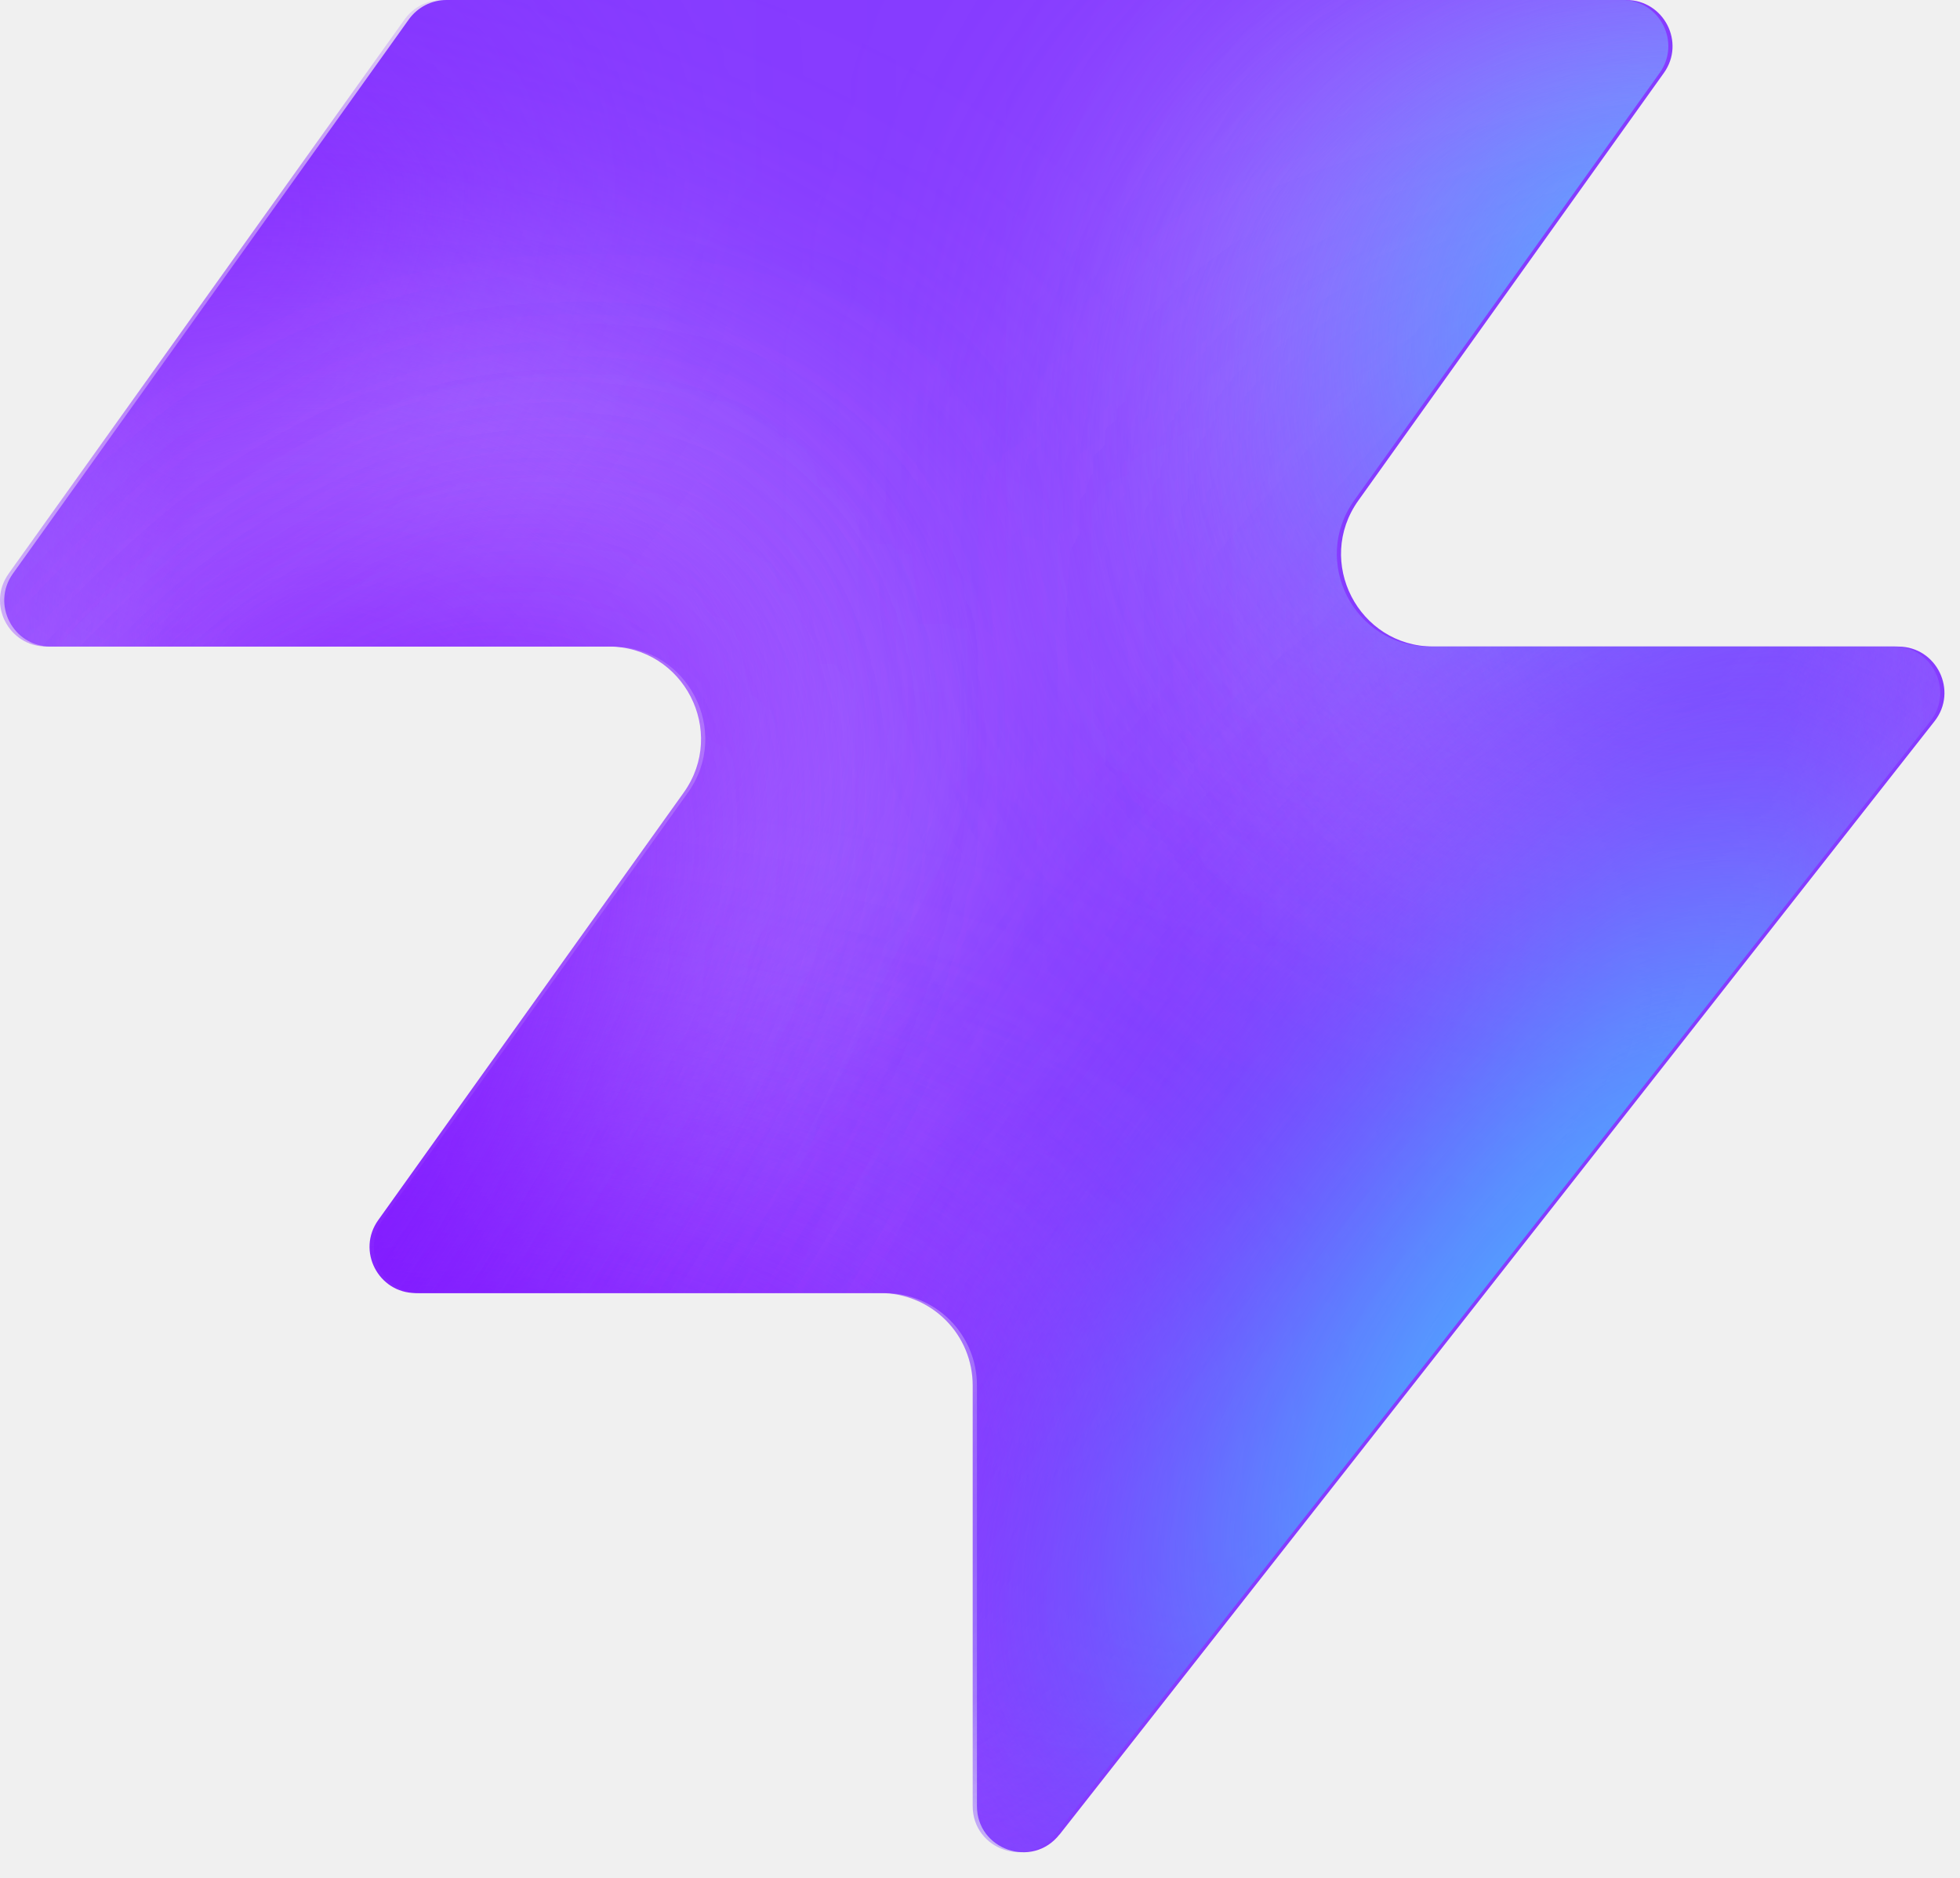
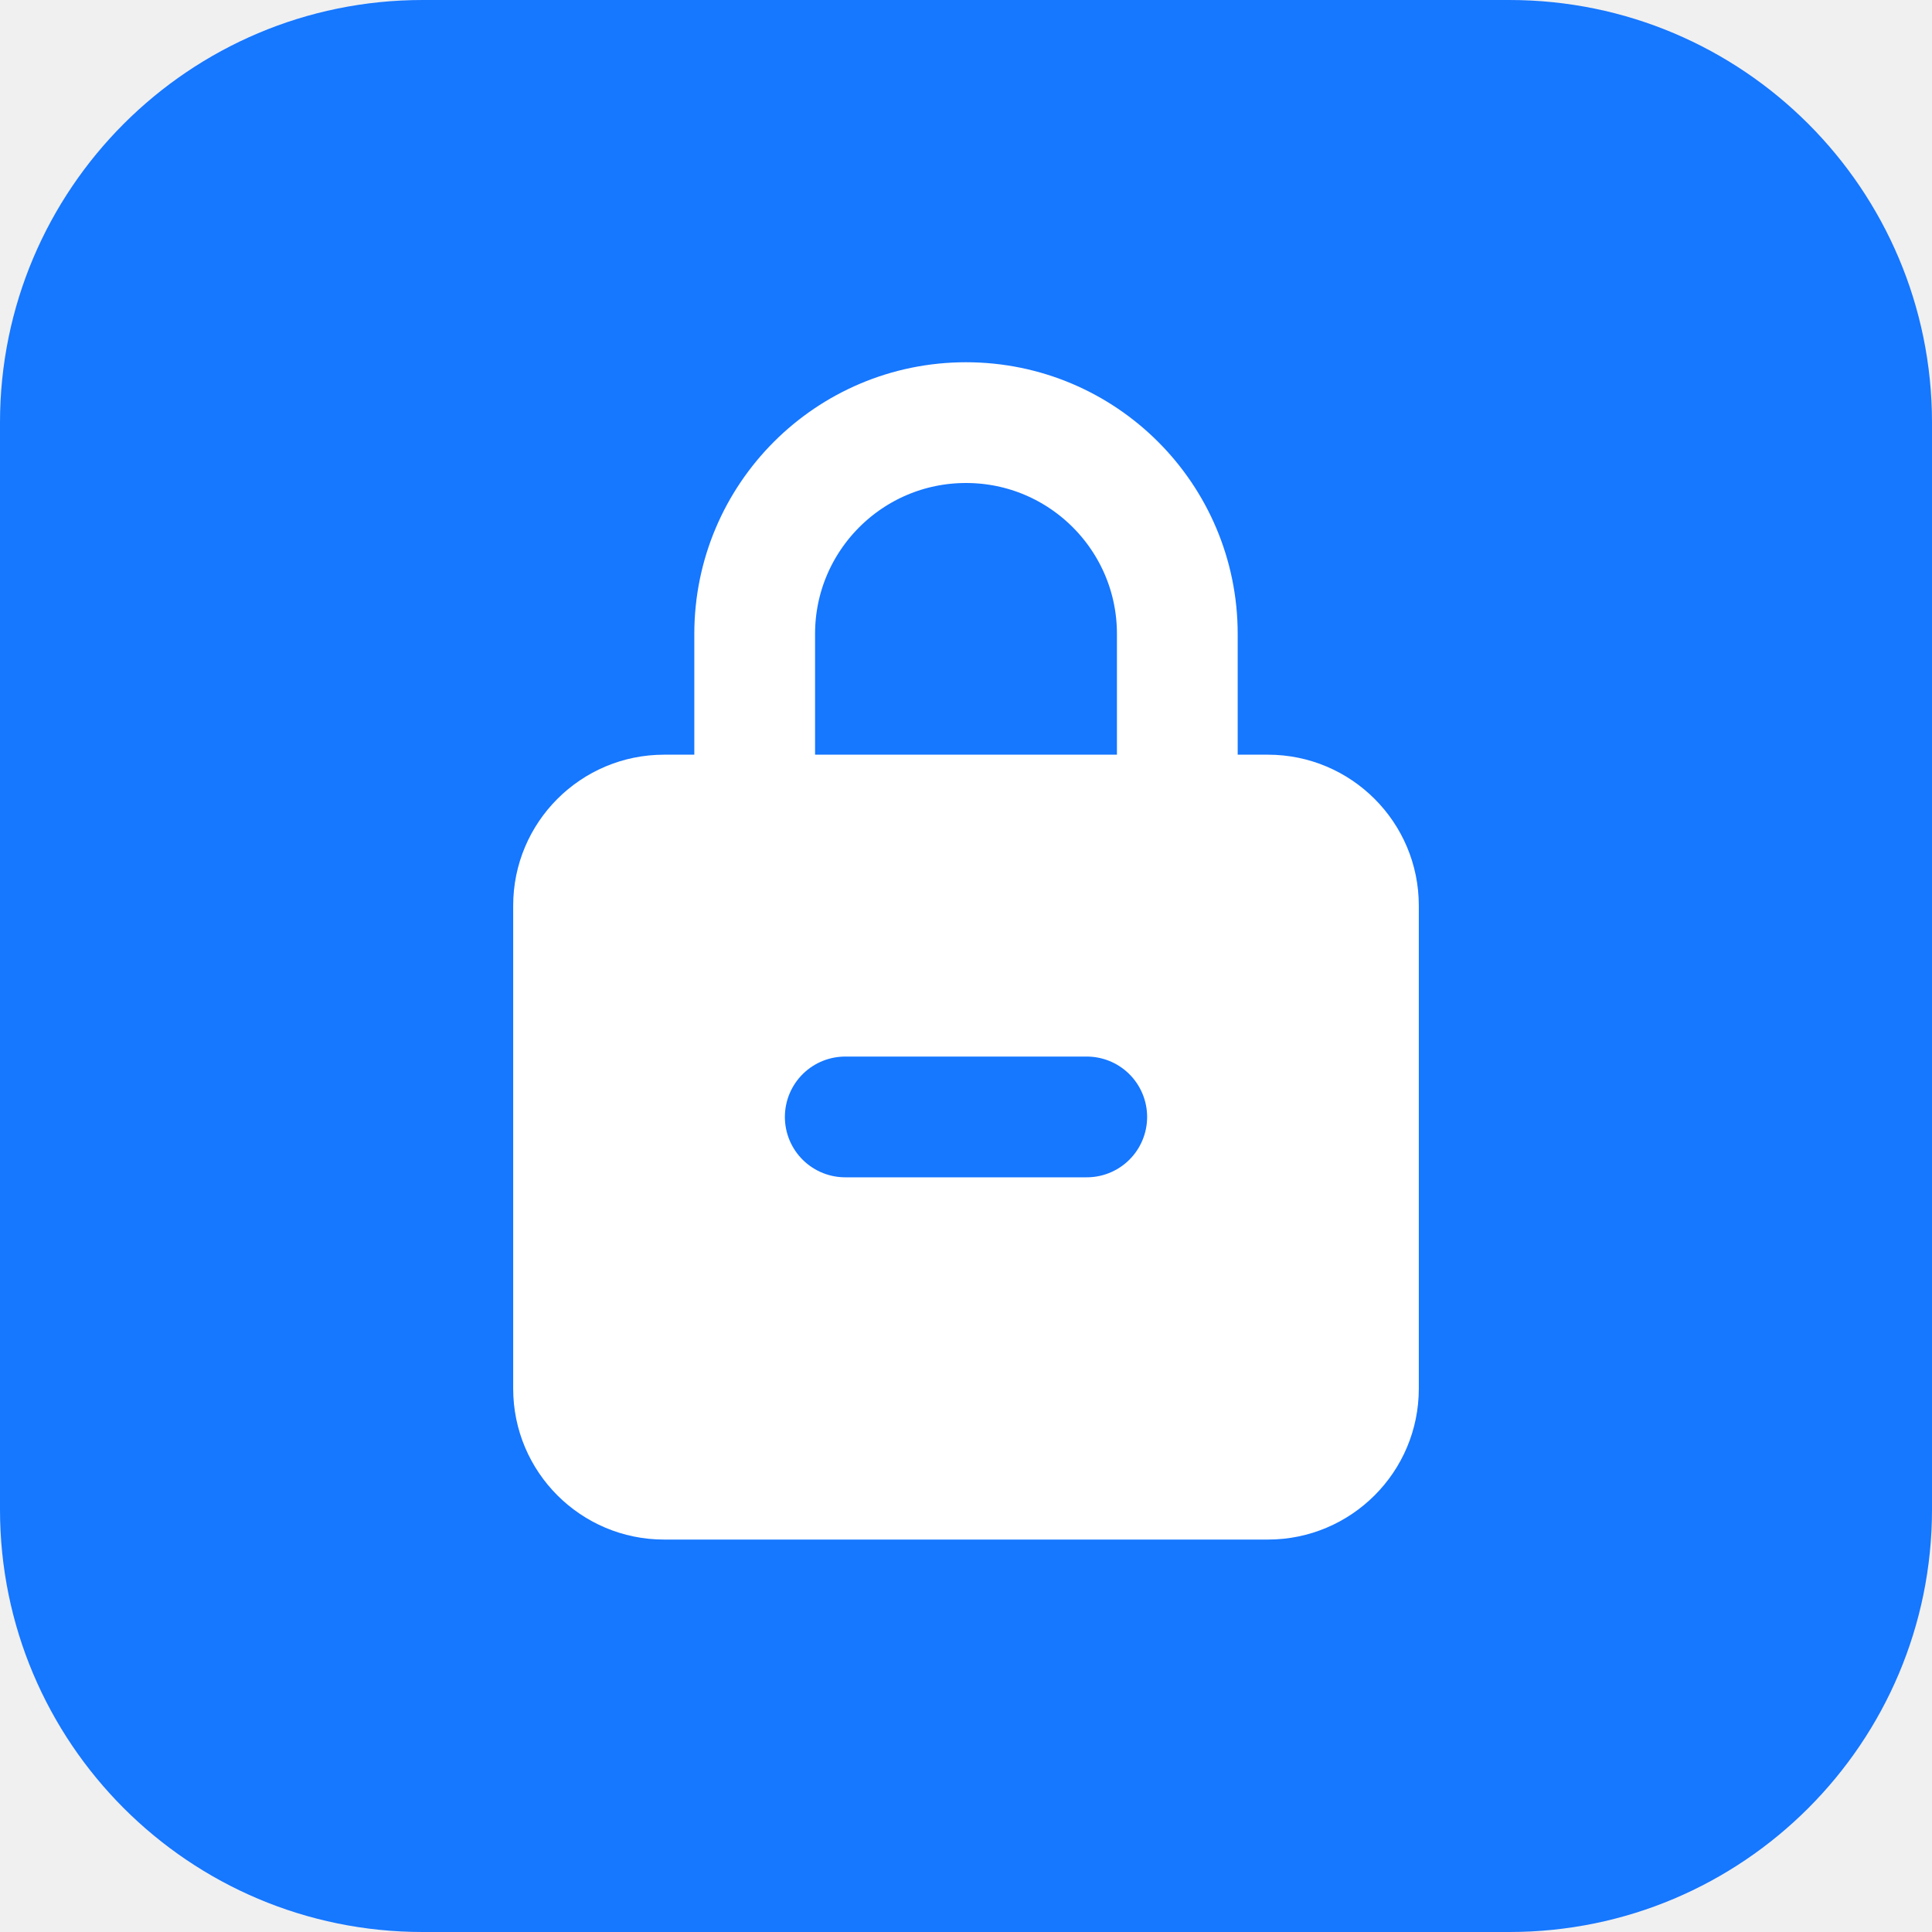
- <svg xmlns="http://www.w3.org/2000/svg" width="48" height="46" fill="none" viewBox="0 0 48 46">
-   <path fill="#863bff" d="M25.946 44.938c-.664.845-2.021.375-2.021-.698V33.937a2.26 2.26 0 0 0-2.262-2.262H10.287c-.92 0-1.456-1.04-.92-1.788l7.48-10.471c1.07-1.497 0-3.578-1.842-3.578H1.237c-.92 0-1.456-1.04-.92-1.788L10.013.474c.214-.297.556-.474.92-.474h28.894c.92 0 1.456 1.04.92 1.788l-7.48 10.471c-1.07 1.498 0 3.579 1.842 3.579h11.377c.943 0 1.473 1.088.89 1.83L25.947 44.94z" style="fill:#863bff;fill:color(display-p3 .525 .23 1);fill-opacity:1" />
-   <mask id="a" width="48" height="46" x="0" y="0" maskUnits="userSpaceOnUse" style="mask-type:alpha">
-     <path fill="#000" d="M25.842 44.938c-.664.844-2.021.375-2.021-.698V33.937a2.26 2.26 0 0 0-2.262-2.262H10.183c-.92 0-1.456-1.04-.92-1.788l7.48-10.471c1.07-1.498 0-3.579-1.842-3.579H1.133c-.92 0-1.456-1.04-.92-1.787L9.91.473c.214-.297.556-.474.92-.474h28.894c.92 0 1.456 1.04.92 1.788l-7.48 10.471c-1.07 1.498 0 3.578 1.842 3.578h11.377c.943 0 1.473 1.088.89 1.832L25.843 44.94z" style="fill:#000;fill-opacity:1" />
-   </mask>
-   <g mask="url(#a)">
-     <g filter="url(#b)">
-       <ellipse cx="5.508" cy="14.704" fill="#ede6ff" rx="5.508" ry="14.704" style="fill:#ede6ff;fill:color(display-p3 .927 .903 1);fill-opacity:1" transform="matrix(.00324 1 1 -.00324 -4.47 31.516)" />
-     </g>
-     <g filter="url(#c)">
-       <ellipse cx="10.399" cy="29.851" fill="#ede6ff" rx="10.399" ry="29.851" style="fill:#ede6ff;fill:color(display-p3 .927 .903 1);fill-opacity:1" transform="matrix(.00324 1 1 -.00324 -39.328 7.883)" />
-     </g>
-     <g filter="url(#d)">
-       <ellipse cx="5.508" cy="30.487" fill="#7e14ff" rx="5.508" ry="30.487" style="fill:#7e14ff;fill:color(display-p3 .492 .077 1);fill-opacity:1" transform="rotate(89.814 -25.913 -14.639)scale(1 -1)" />
-     </g>
-     <g filter="url(#e)">
-       <ellipse cx="5.508" cy="30.599" fill="#7e14ff" rx="5.508" ry="30.599" style="fill:#7e14ff;fill:color(display-p3 .492 .077 1);fill-opacity:1" transform="rotate(89.814 -32.644 -3.334)scale(1 -1)" />
-     </g>
-     <g filter="url(#f)">
-       <ellipse cx="5.508" cy="30.599" fill="#7e14ff" rx="5.508" ry="30.599" style="fill:#7e14ff;fill:color(display-p3 .492 .077 1);fill-opacity:1" transform="matrix(.00324 1 1 -.00324 -34.34 30.47)" />
-     </g>
-     <g filter="url(#g)">
-       <ellipse cx="14.072" cy="22.078" fill="#ede6ff" rx="14.072" ry="22.078" style="fill:#ede6ff;fill:color(display-p3 .927 .903 1);fill-opacity:1" transform="rotate(93.35 24.506 48.493)scale(-1 1)" />
-     </g>
-     <g filter="url(#h)">
-       <ellipse cx="3.47" cy="21.501" fill="#7e14ff" rx="3.47" ry="21.501" style="fill:#7e14ff;fill:color(display-p3 .492 .077 1);fill-opacity:1" transform="rotate(89.009 28.708 47.59)scale(-1 1)" />
-     </g>
-     <g filter="url(#i)">
-       <ellipse cx="3.47" cy="21.501" fill="#7e14ff" rx="3.47" ry="21.501" style="fill:#7e14ff;fill:color(display-p3 .492 .077 1);fill-opacity:1" transform="rotate(89.009 28.708 47.59)scale(-1 1)" />
-     </g>
-     <g filter="url(#j)">
-       <ellipse cx=".387" cy="8.972" fill="#7e14ff" rx="4.407" ry="29.108" style="fill:#7e14ff;fill:color(display-p3 .492 .077 1);fill-opacity:1" transform="rotate(39.51 .387 8.972)" />
-     </g>
-     <g filter="url(#k)">
-       <ellipse cx="47.523" cy="-6.092" fill="#7e14ff" rx="4.407" ry="29.108" style="fill:#7e14ff;fill:color(display-p3 .492 .077 1);fill-opacity:1" transform="rotate(37.892 47.523 -6.092)" />
-     </g>
-     <g filter="url(#l)">
-       <ellipse cx="41.412" cy="6.333" fill="#47bfff" rx="5.971" ry="9.665" style="fill:#47bfff;fill:color(display-p3 .28 .748 1);fill-opacity:1" transform="rotate(37.892 41.412 6.333)" />
-     </g>
-     <g filter="url(#m)">
-       <ellipse cx="-1.879" cy="38.332" fill="#7e14ff" rx="4.407" ry="29.108" style="fill:#7e14ff;fill:color(display-p3 .492 .077 1);fill-opacity:1" transform="rotate(37.892 -1.88 38.332)" />
-     </g>
-     <g filter="url(#n)">
-       <ellipse cx="-1.879" cy="38.332" fill="#7e14ff" rx="4.407" ry="29.108" style="fill:#7e14ff;fill:color(display-p3 .492 .077 1);fill-opacity:1" transform="rotate(37.892 -1.88 38.332)" />
-     </g>
-     <g filter="url(#o)">
-       <ellipse cx="35.651" cy="29.907" fill="#7e14ff" rx="4.407" ry="29.108" style="fill:#7e14ff;fill:color(display-p3 .492 .077 1);fill-opacity:1" transform="rotate(37.892 35.651 29.907)" />
-     </g>
-     <g filter="url(#p)">
-       <ellipse cx="38.418" cy="32.4" fill="#47bfff" rx="5.971" ry="15.297" style="fill:#47bfff;fill:color(display-p3 .28 .748 1);fill-opacity:1" transform="rotate(37.892 38.418 32.4)" />
-     </g>
-   </g>
-   <defs>
-     <filter id="b" width="60.045" height="41.654" x="-19.77" y="16.149" color-interpolation-filters="sRGB" filterUnits="userSpaceOnUse">
-       <feFlood flood-opacity="0" result="BackgroundImageFix" />
-       <feBlend in="SourceGraphic" in2="BackgroundImageFix" result="shape" />
-       <feGaussianBlur result="effect1_foregroundBlur_2002_17158" stdDeviation="7.659" />
-     </filter>
-     <filter id="c" width="90.34" height="51.437" x="-54.613" y="-7.533" color-interpolation-filters="sRGB" filterUnits="userSpaceOnUse">
-       <feFlood flood-opacity="0" result="BackgroundImageFix" />
-       <feBlend in="SourceGraphic" in2="BackgroundImageFix" result="shape" />
-       <feGaussianBlur result="effect1_foregroundBlur_2002_17158" stdDeviation="7.659" />
-     </filter>
-     <filter id="d" width="79.355" height="29.4" x="-49.64" y="2.03" color-interpolation-filters="sRGB" filterUnits="userSpaceOnUse">
-       <feFlood flood-opacity="0" result="BackgroundImageFix" />
-       <feBlend in="SourceGraphic" in2="BackgroundImageFix" result="shape" />
-       <feGaussianBlur result="effect1_foregroundBlur_2002_17158" stdDeviation="4.596" />
-     </filter>
-     <filter id="e" width="79.579" height="29.4" x="-45.045" y="20.029" color-interpolation-filters="sRGB" filterUnits="userSpaceOnUse">
-       <feFlood flood-opacity="0" result="BackgroundImageFix" />
-       <feBlend in="SourceGraphic" in2="BackgroundImageFix" result="shape" />
-       <feGaussianBlur result="effect1_foregroundBlur_2002_17158" stdDeviation="4.596" />
-     </filter>
-     <filter id="f" width="79.579" height="29.4" x="-43.513" y="21.178" color-interpolation-filters="sRGB" filterUnits="userSpaceOnUse">
-       <feFlood flood-opacity="0" result="BackgroundImageFix" />
-       <feBlend in="SourceGraphic" in2="BackgroundImageFix" result="shape" />
-       <feGaussianBlur result="effect1_foregroundBlur_2002_17158" stdDeviation="4.596" />
-     </filter>
-     <filter id="g" width="74.749" height="58.852" x="15.756" y="-17.901" color-interpolation-filters="sRGB" filterUnits="userSpaceOnUse">
-       <feFlood flood-opacity="0" result="BackgroundImageFix" />
-       <feBlend in="SourceGraphic" in2="BackgroundImageFix" result="shape" />
-       <feGaussianBlur result="effect1_foregroundBlur_2002_17158" stdDeviation="7.659" />
-     </filter>
-     <filter id="h" width="61.377" height="25.362" x="23.548" y="2.284" color-interpolation-filters="sRGB" filterUnits="userSpaceOnUse">
-       <feFlood flood-opacity="0" result="BackgroundImageFix" />
-       <feBlend in="SourceGraphic" in2="BackgroundImageFix" result="shape" />
-       <feGaussianBlur result="effect1_foregroundBlur_2002_17158" stdDeviation="4.596" />
-     </filter>
-     <filter id="i" width="61.377" height="25.362" x="23.548" y="2.284" color-interpolation-filters="sRGB" filterUnits="userSpaceOnUse">
-       <feFlood flood-opacity="0" result="BackgroundImageFix" />
-       <feBlend in="SourceGraphic" in2="BackgroundImageFix" result="shape" />
-       <feGaussianBlur result="effect1_foregroundBlur_2002_17158" stdDeviation="4.596" />
-     </filter>
-     <filter id="j" width="56.045" height="63.649" x="-27.636" y="-22.853" color-interpolation-filters="sRGB" filterUnits="userSpaceOnUse">
-       <feFlood flood-opacity="0" result="BackgroundImageFix" />
-       <feBlend in="SourceGraphic" in2="BackgroundImageFix" result="shape" />
-       <feGaussianBlur result="effect1_foregroundBlur_2002_17158" stdDeviation="4.596" />
-     </filter>
-     <filter id="k" width="54.814" height="64.646" x="20.116" y="-38.415" color-interpolation-filters="sRGB" filterUnits="userSpaceOnUse">
-       <feFlood flood-opacity="0" result="BackgroundImageFix" />
-       <feBlend in="SourceGraphic" in2="BackgroundImageFix" result="shape" />
-       <feGaussianBlur result="effect1_foregroundBlur_2002_17158" stdDeviation="4.596" />
-     </filter>
-     <filter id="l" width="33.541" height="35.313" x="24.641" y="-11.323" color-interpolation-filters="sRGB" filterUnits="userSpaceOnUse">
-       <feFlood flood-opacity="0" result="BackgroundImageFix" />
-       <feBlend in="SourceGraphic" in2="BackgroundImageFix" result="shape" />
-       <feGaussianBlur result="effect1_foregroundBlur_2002_17158" stdDeviation="4.596" />
-     </filter>
-     <filter id="m" width="54.814" height="64.646" x="-29.286" y="6.009" color-interpolation-filters="sRGB" filterUnits="userSpaceOnUse">
-       <feFlood flood-opacity="0" result="BackgroundImageFix" />
-       <feBlend in="SourceGraphic" in2="BackgroundImageFix" result="shape" />
-       <feGaussianBlur result="effect1_foregroundBlur_2002_17158" stdDeviation="4.596" />
-     </filter>
-     <filter id="n" width="54.814" height="64.646" x="-29.286" y="6.009" color-interpolation-filters="sRGB" filterUnits="userSpaceOnUse">
-       <feFlood flood-opacity="0" result="BackgroundImageFix" />
-       <feBlend in="SourceGraphic" in2="BackgroundImageFix" result="shape" />
-       <feGaussianBlur result="effect1_foregroundBlur_2002_17158" stdDeviation="4.596" />
-     </filter>
-     <filter id="o" width="54.814" height="64.646" x="8.244" y="-2.416" color-interpolation-filters="sRGB" filterUnits="userSpaceOnUse">
-       <feFlood flood-opacity="0" result="BackgroundImageFix" />
-       <feBlend in="SourceGraphic" in2="BackgroundImageFix" result="shape" />
-       <feGaussianBlur result="effect1_foregroundBlur_2002_17158" stdDeviation="4.596" />
-     </filter>
-     <filter id="p" width="39.409" height="43.623" x="18.713" y="10.588" color-interpolation-filters="sRGB" filterUnits="userSpaceOnUse">
-       <feFlood flood-opacity="0" result="BackgroundImageFix" />
-       <feBlend in="SourceGraphic" in2="BackgroundImageFix" result="shape" />
-       <feGaussianBlur result="effect1_foregroundBlur_2002_17158" stdDeviation="4.596" />
-     </filter>
-   </defs>
+ <svg xmlns="http://www.w3.org/2000/svg" viewBox="0 0 64 64" width="64" height="64" role="img" aria-label="黑海商城">
+   <rect width="64" height="64" rx="14" fill="#1677ff" />
+   <path d="M25 27v-6a7 7 0 0 1 14 0v6" fill="none" stroke="#ffffff" stroke-width="4" stroke-linecap="round" />
+   <rect x="17" y="25" width="30" height="26" rx="5" fill="#ffffff" />
+   <path d="M28 37h8" stroke="#1677ff" stroke-width="4" stroke-linecap="round" />
</svg>
